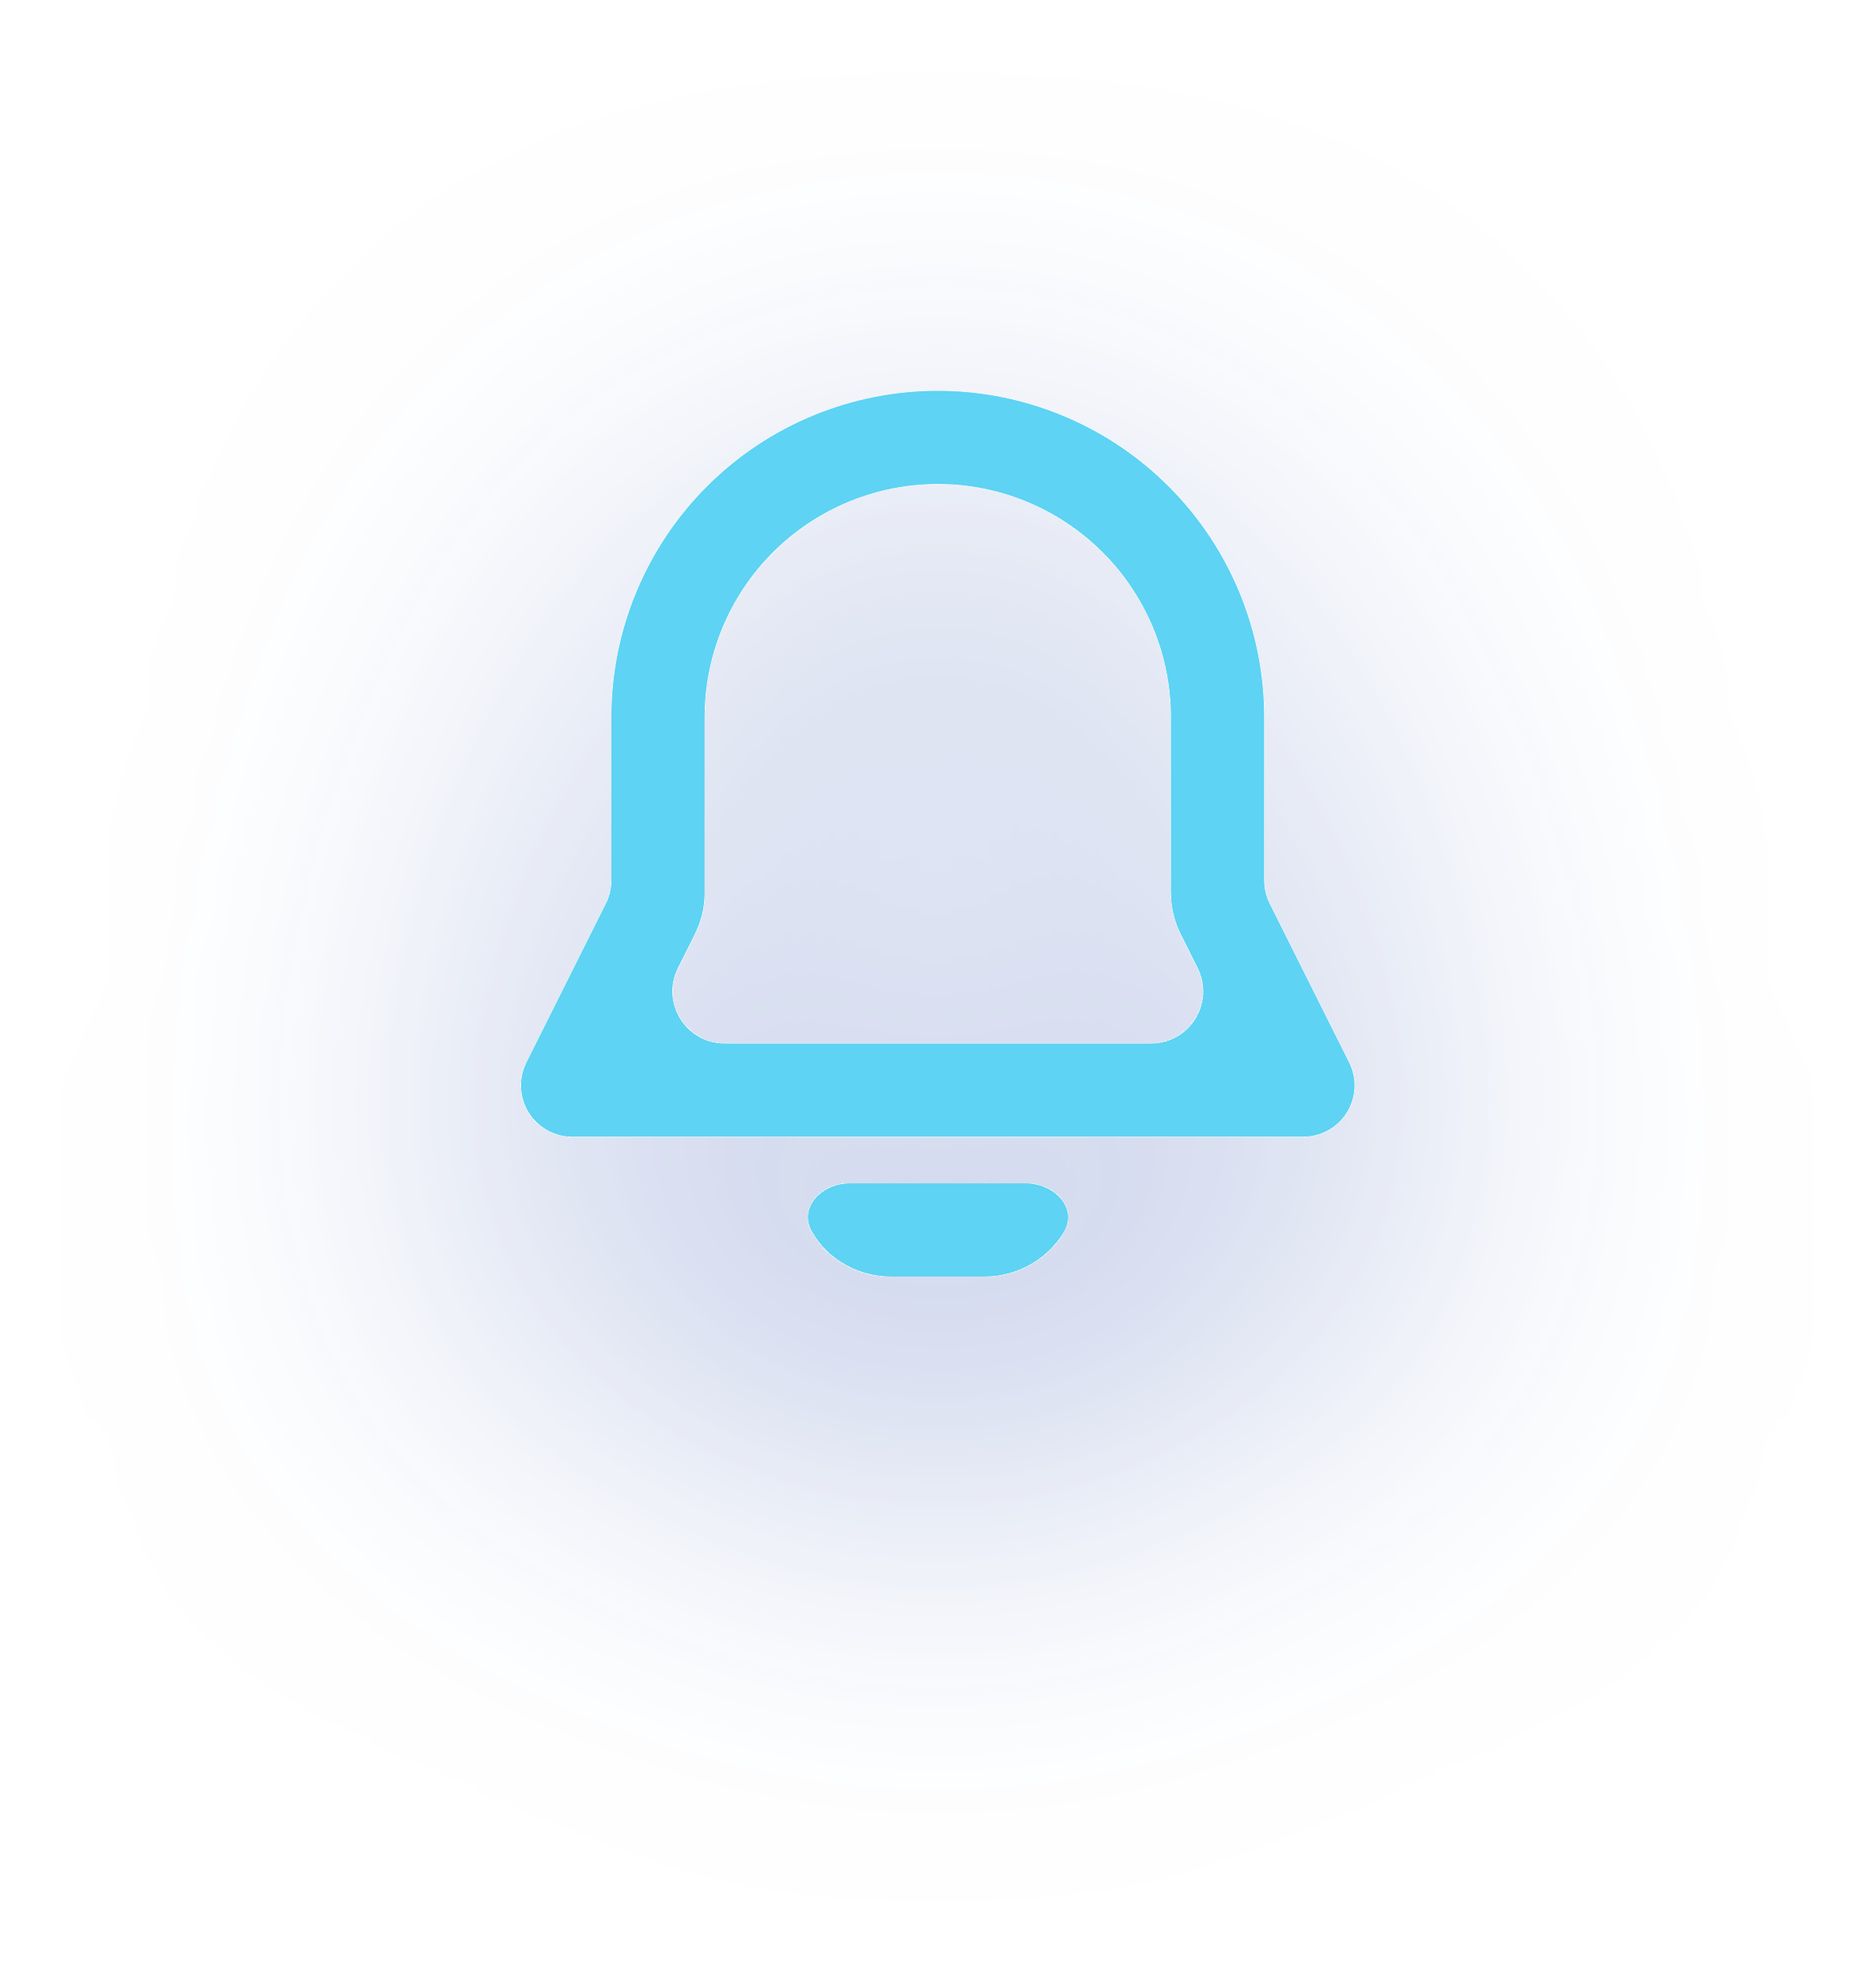
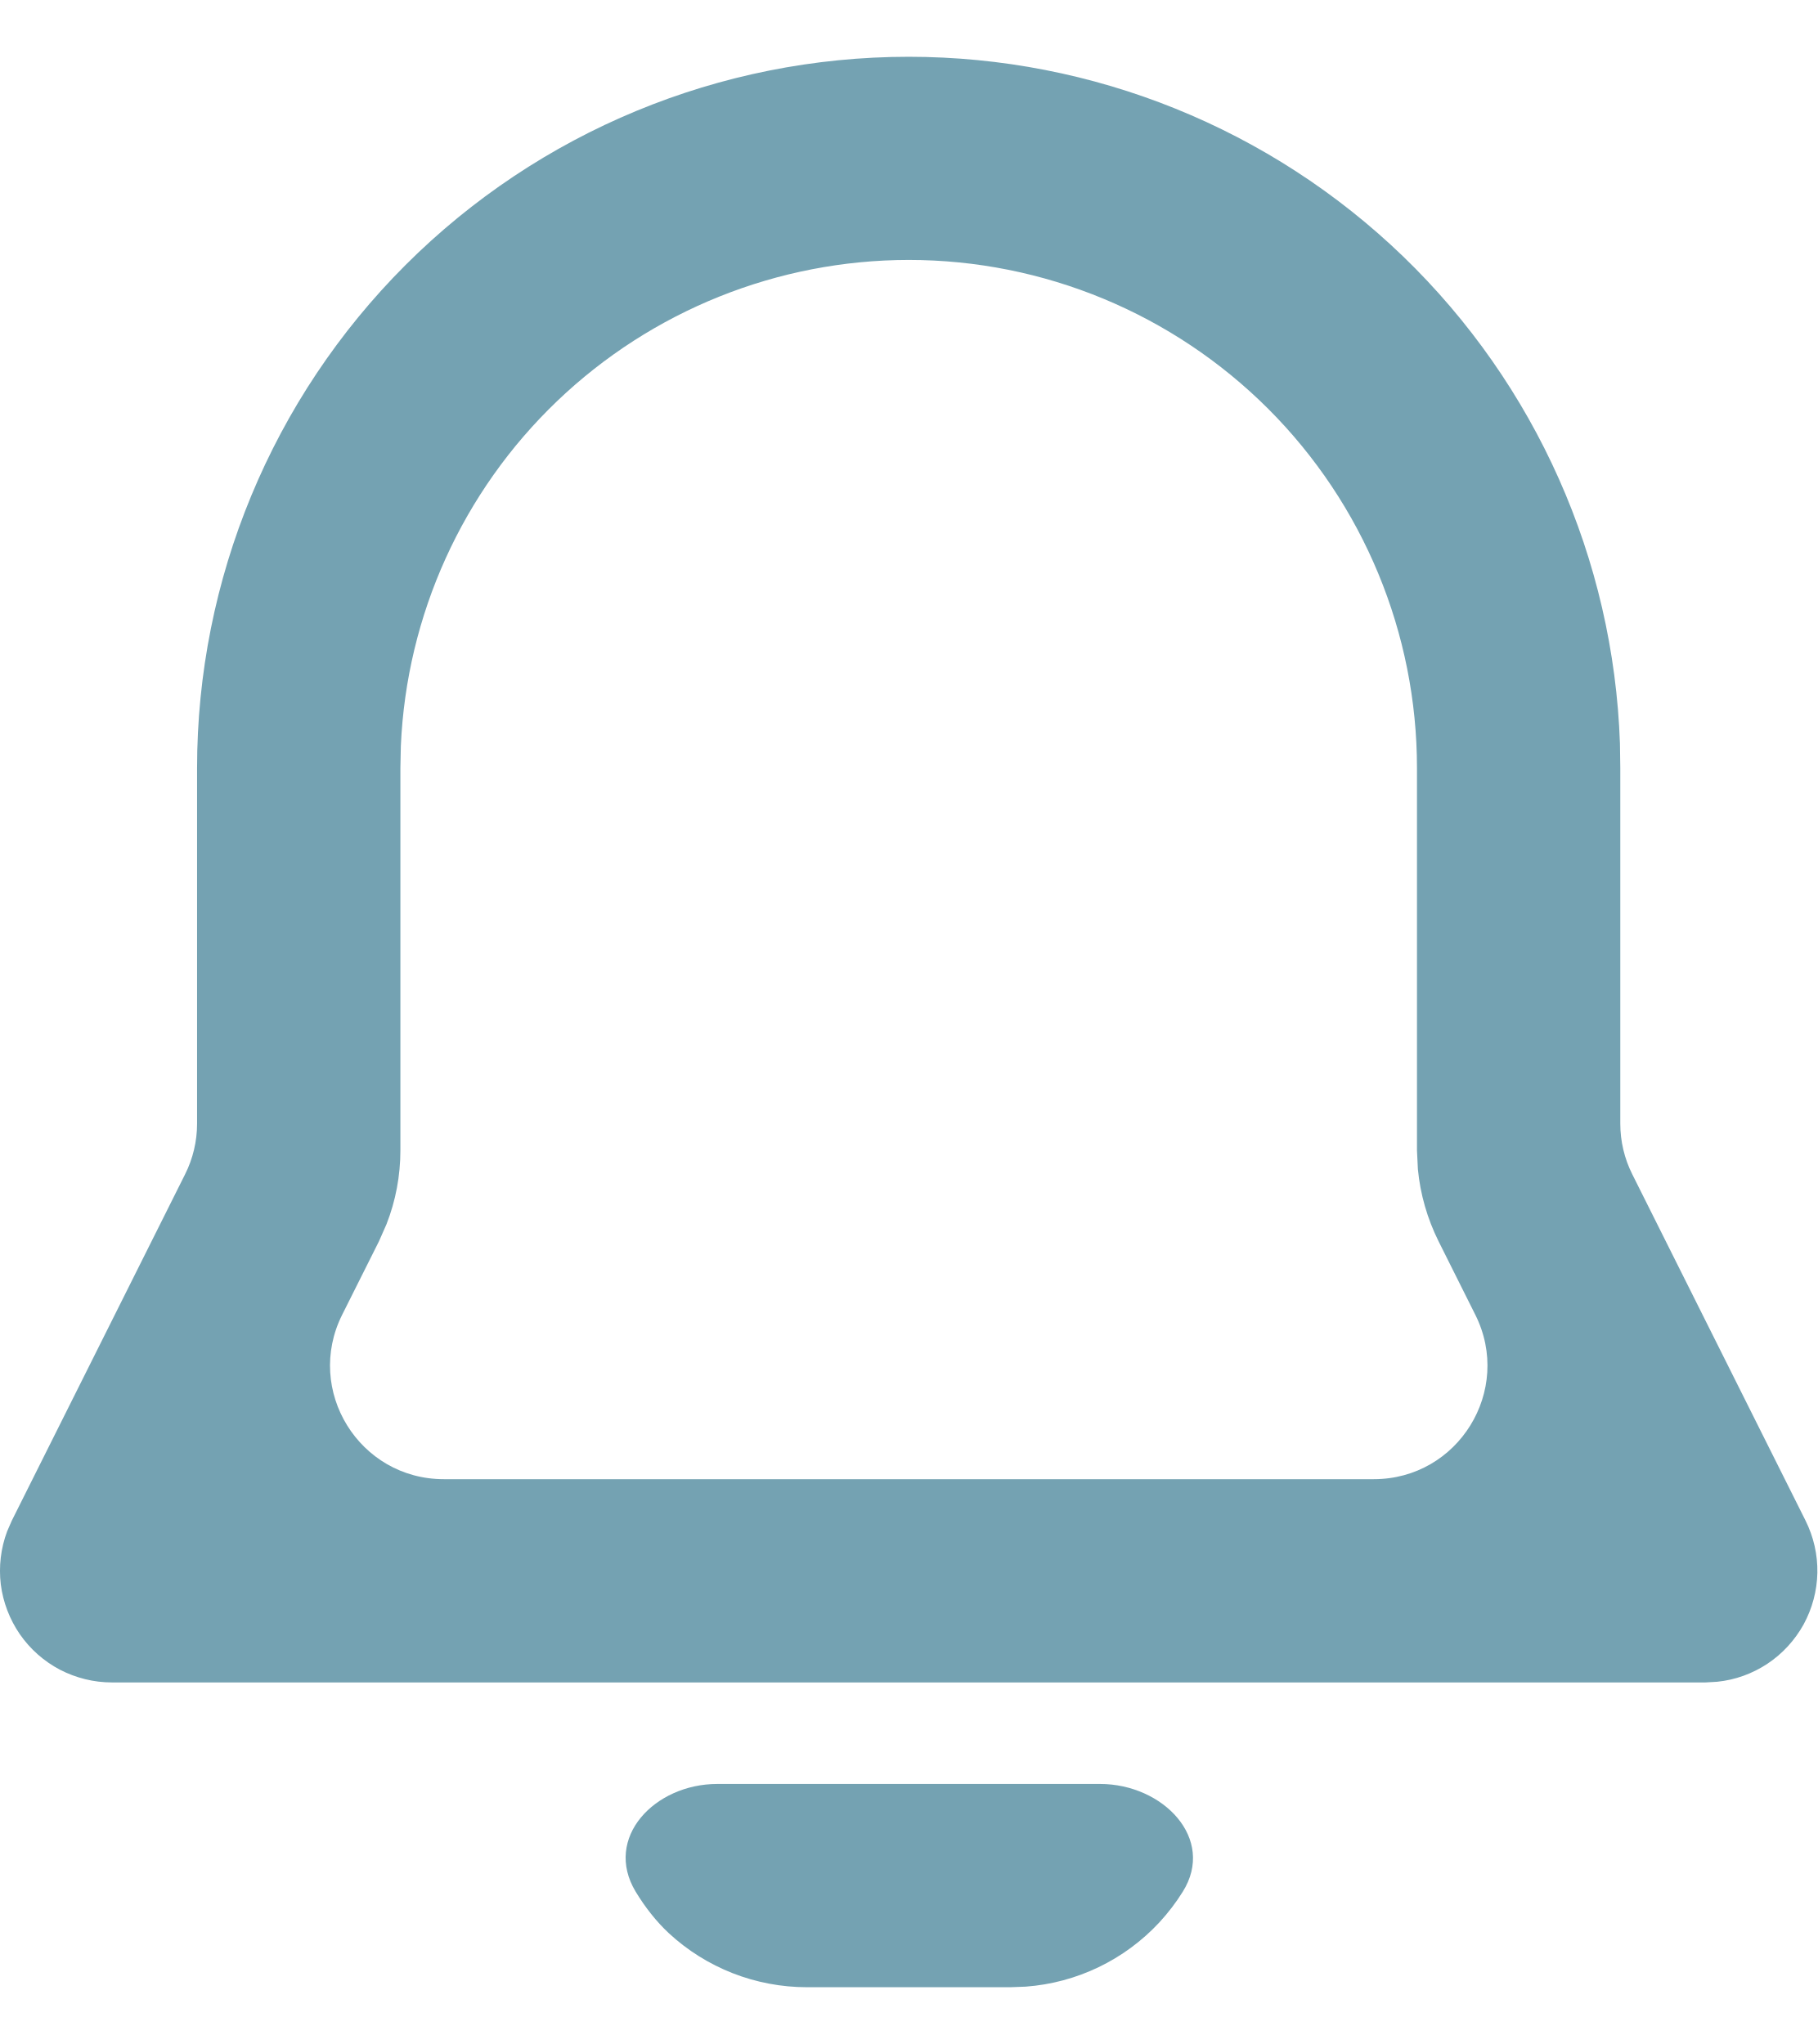
- <svg xmlns="http://www.w3.org/2000/svg" width="36" height="38" viewBox="0 0 36 38" fill="none">
-   <g filter="url(#filter0_d_20531_840)">
-     <path fill-rule="evenodd" clip-rule="evenodd" d="M18 7.5C19.625 7.5 21.186 8.131 22.354 9.259C23.522 10.387 24.206 11.925 24.262 13.548L24.265 13.763V16.895C24.265 17.05 24.301 17.203 24.371 17.342L25.896 20.391C25.967 20.534 26.003 20.691 26 20.85C25.997 21.009 25.955 21.165 25.879 21.305C25.802 21.444 25.693 21.563 25.561 21.651C25.428 21.739 25.276 21.794 25.118 21.81L25.015 21.816H10.985C10.826 21.816 10.669 21.777 10.528 21.703C10.387 21.63 10.266 21.523 10.175 21.392C10.085 21.261 10.027 21.11 10.008 20.953C9.988 20.795 10.007 20.634 10.063 20.485L10.104 20.391L11.629 17.342C11.699 17.203 11.735 17.05 11.735 16.895V13.763C11.735 12.102 12.395 10.509 13.57 9.334C14.745 8.16 16.338 7.5 18 7.5ZM18 9.289C16.847 9.29 15.738 9.735 14.905 10.532C14.072 11.329 13.579 12.417 13.529 13.569L13.525 13.763V17.131C13.525 17.353 13.484 17.573 13.403 17.78L13.336 17.932L13.012 18.579C12.68 19.244 13.164 20.026 13.907 20.026H22.095C22.838 20.026 23.321 19.244 22.989 18.579L22.665 17.931C22.566 17.733 22.504 17.517 22.483 17.297L22.475 17.131V13.763C22.475 12.577 22.004 11.439 21.165 10.6C20.325 9.761 19.187 9.289 18 9.289Z" fill="#5ED3F3" />
-     <path d="M19.686 22.71C20.238 22.71 20.706 23.191 20.413 23.659C20.354 23.754 20.285 23.844 20.208 23.928C19.901 24.259 19.48 24.462 19.029 24.495L18.895 24.5H17.105C16.653 24.5 16.218 24.33 15.887 24.023C15.779 23.922 15.68 23.797 15.596 23.658C15.311 23.185 15.763 22.71 16.315 22.71H19.686Z" fill="#5ED3F3" />
-   </g>
-   <defs>
-     <filter id="filter0_d_20531_840" x="0" y="0.5" width="36" height="37" filterUnits="userSpaceOnUse" color-interpolation-filters="sRGB">
-       <feFlood flood-opacity="0" result="BackgroundImageFix" />
-       <feColorMatrix in="SourceAlpha" type="matrix" values="0 0 0 0 0 0 0 0 0 0 0 0 0 0 0 0 0 0 127 0" result="hardAlpha" />
-       <feOffset dy="3" />
-       <feGaussianBlur stdDeviation="5" />
-       <feComposite in2="hardAlpha" operator="out" />
-       <feColorMatrix type="matrix" values="0 0 0 0 0.063 0 0 0 0 0.216 0 0 0 0 0.639 0 0 0 0.6 0" />
-       <feBlend mode="normal" in2="BackgroundImageFix" result="effect1_dropShadow_20531_840" />
-       <feBlend mode="normal" in="SourceGraphic" in2="effect1_dropShadow_20531_840" result="shape" />
-     </filter>
-   </defs>
+ <svg xmlns="http://www.w3.org/2000/svg" width="16" height="18" viewBox="0 0 16 18" fill="none">
+   <path fill-rule="evenodd" clip-rule="evenodd" d="M8 0.5C9.625 0.5 11.185 1.131 12.354 2.259C13.522 3.388 14.206 4.925 14.262 6.548L14.265 6.763V9.895C14.265 10.05 14.301 10.203 14.371 10.342L15.896 13.391C15.967 13.534 16.003 13.691 16 13.85C15.997 14.009 15.955 14.165 15.879 14.305C15.802 14.444 15.693 14.563 15.561 14.651C15.428 14.739 15.277 14.794 15.118 14.81L15.015 14.816H0.985C0.826 14.816 0.669 14.777 0.528 14.704C0.387 14.63 0.266 14.523 0.175 14.392C0.085 14.261 0.027 14.11 0.007 13.953C-0.012 13.795 0.007 13.634 0.063 13.485L0.104 13.391L1.629 10.342C1.699 10.203 1.735 10.05 1.735 9.895V6.763C1.735 5.102 2.395 3.509 3.57 2.334C4.745 1.16 6.338 0.5 8 0.5ZM8 2.289C6.847 2.29 5.738 2.735 4.905 3.532C4.072 4.329 3.579 5.417 3.529 6.569L3.525 6.763V10.131C3.525 10.353 3.484 10.573 3.403 10.78L3.336 10.932L3.012 11.579C2.68 12.244 3.163 13.026 3.907 13.026H12.095C12.838 13.026 13.321 12.244 12.989 11.579L12.665 10.931C12.566 10.732 12.504 10.517 12.483 10.296L12.475 10.131V6.763C12.475 5.577 12.004 4.439 11.165 3.6C10.325 2.761 9.187 2.289 8 2.289Z" fill="#74A2B2" />
+   <path d="M9.685 15.71C10.238 15.71 10.706 16.191 10.413 16.659C10.354 16.754 10.285 16.844 10.208 16.928C9.901 17.259 9.48 17.462 9.029 17.495L8.895 17.5H7.105C6.653 17.5 6.218 17.33 5.887 17.023C5.779 16.922 5.68 16.797 5.596 16.658C5.311 16.185 5.763 15.71 6.315 15.71H9.685Z" fill="#74A2B2" />
</svg>
